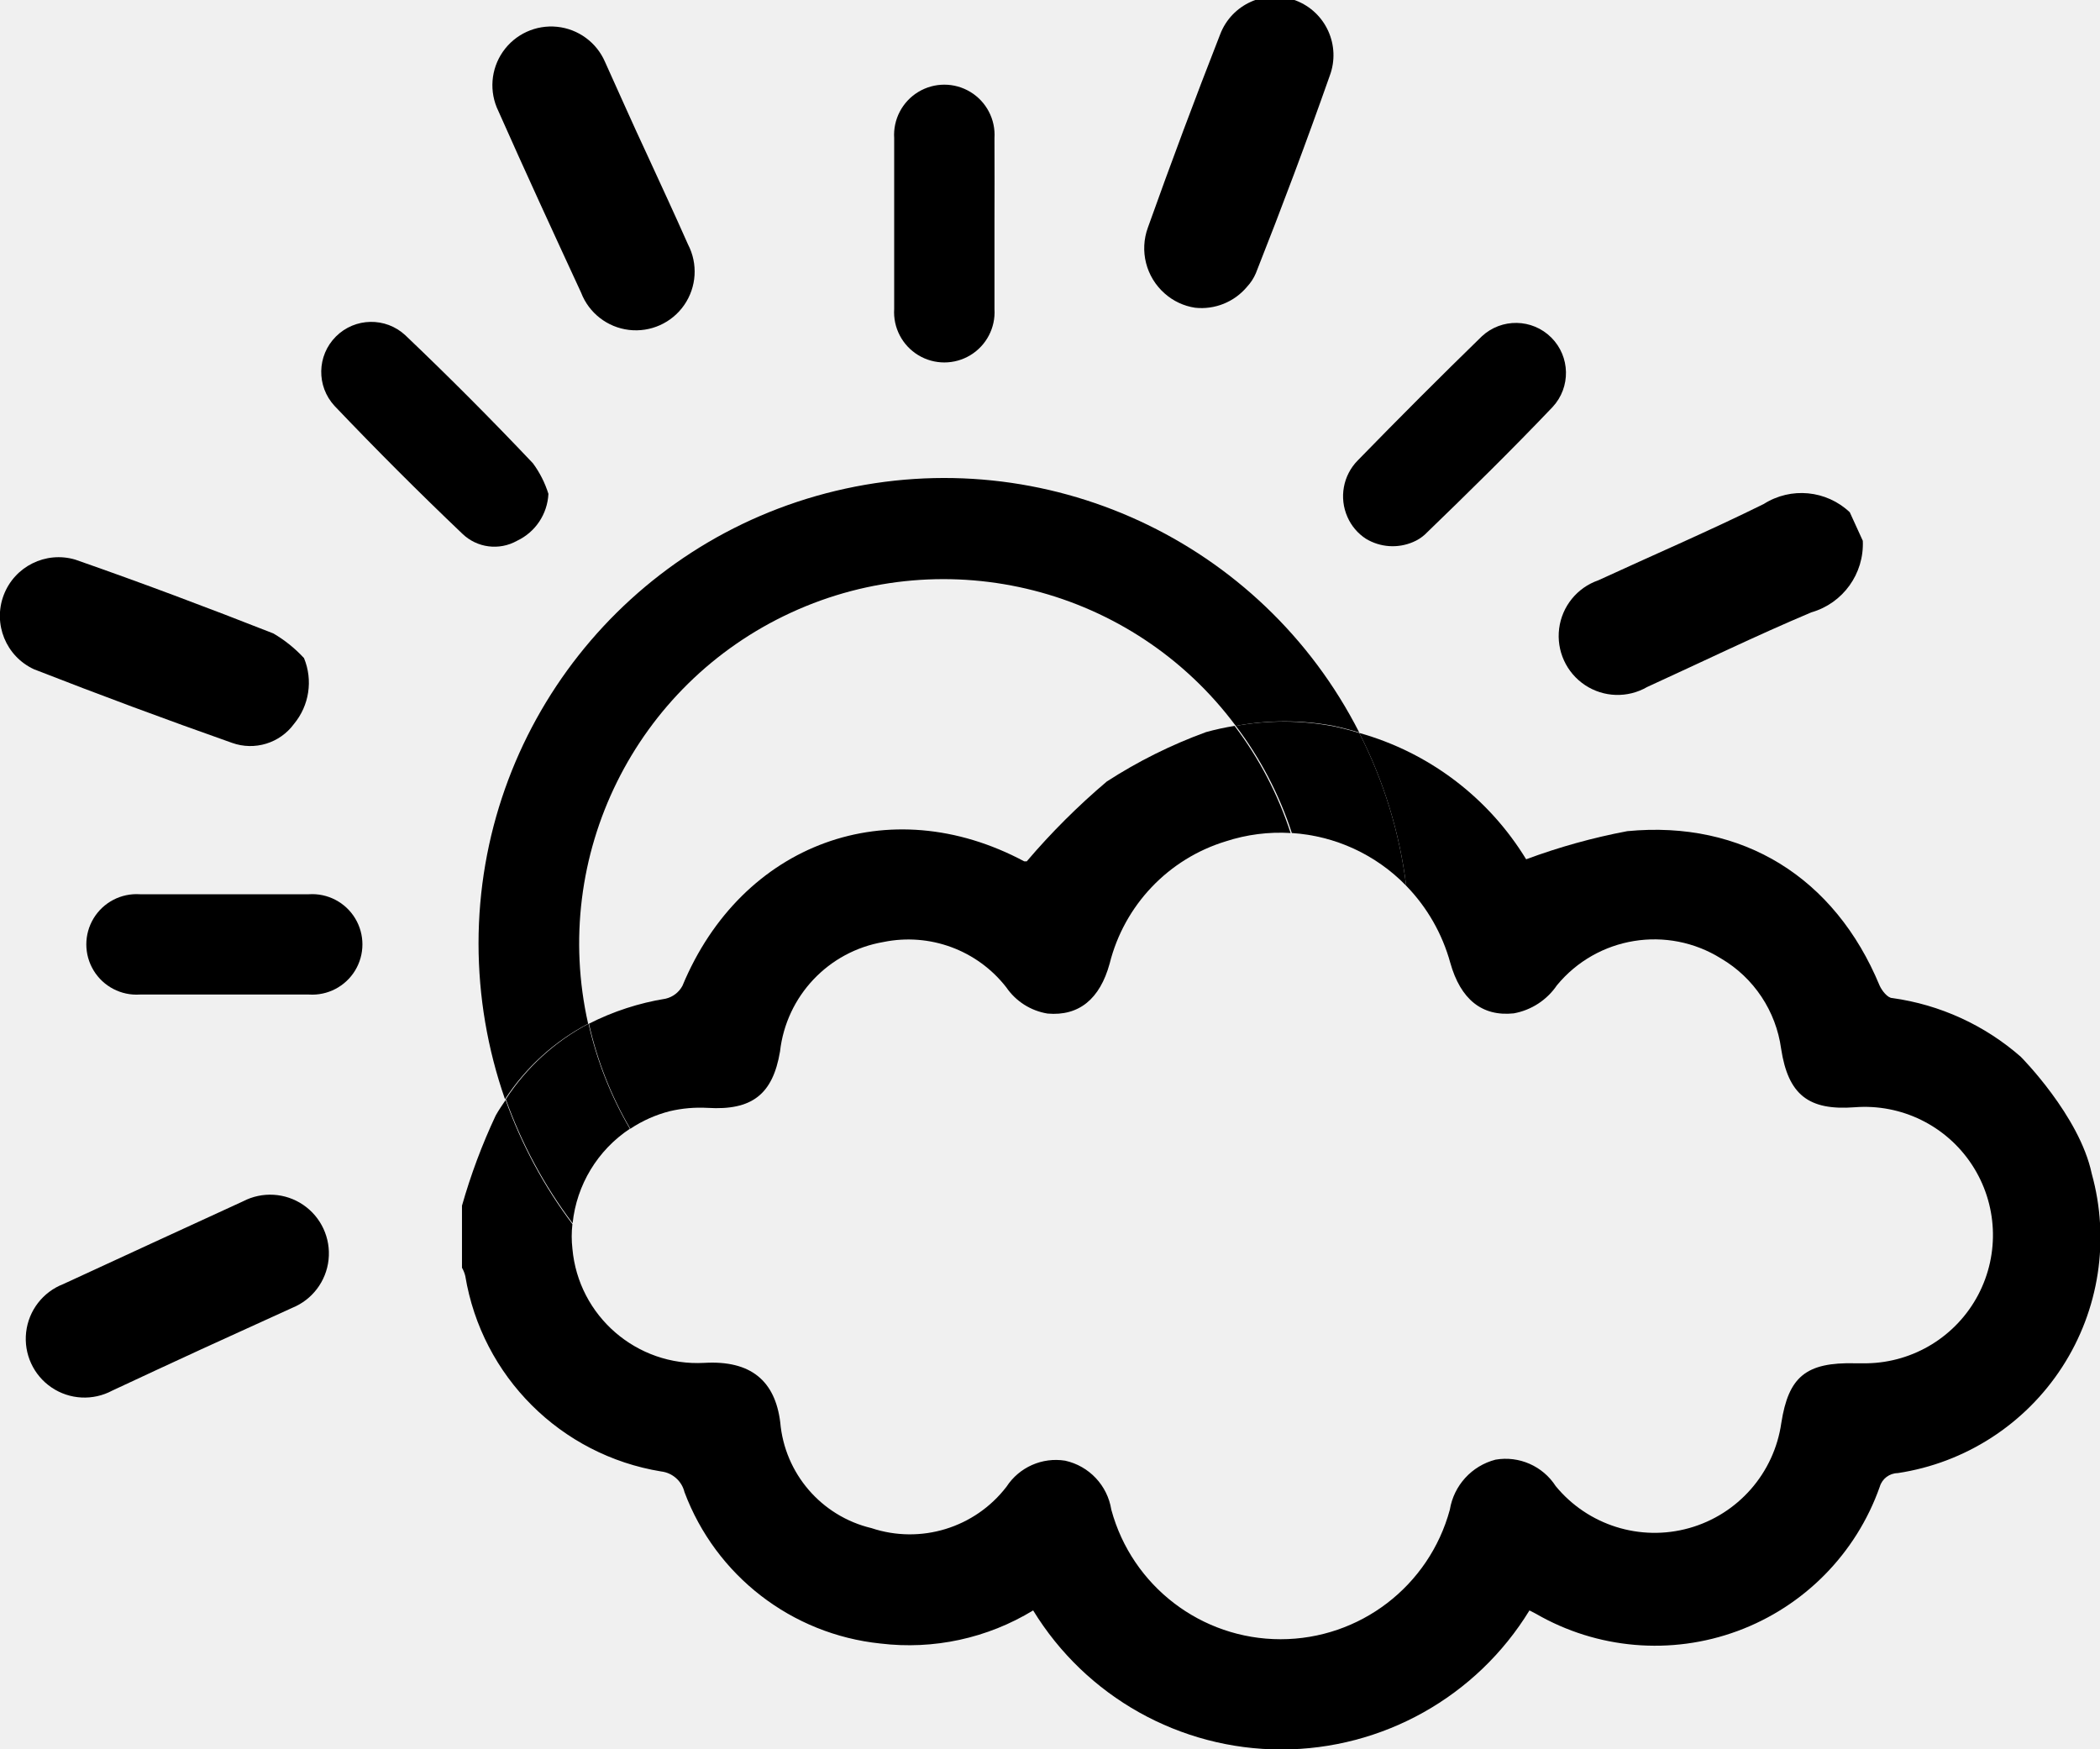
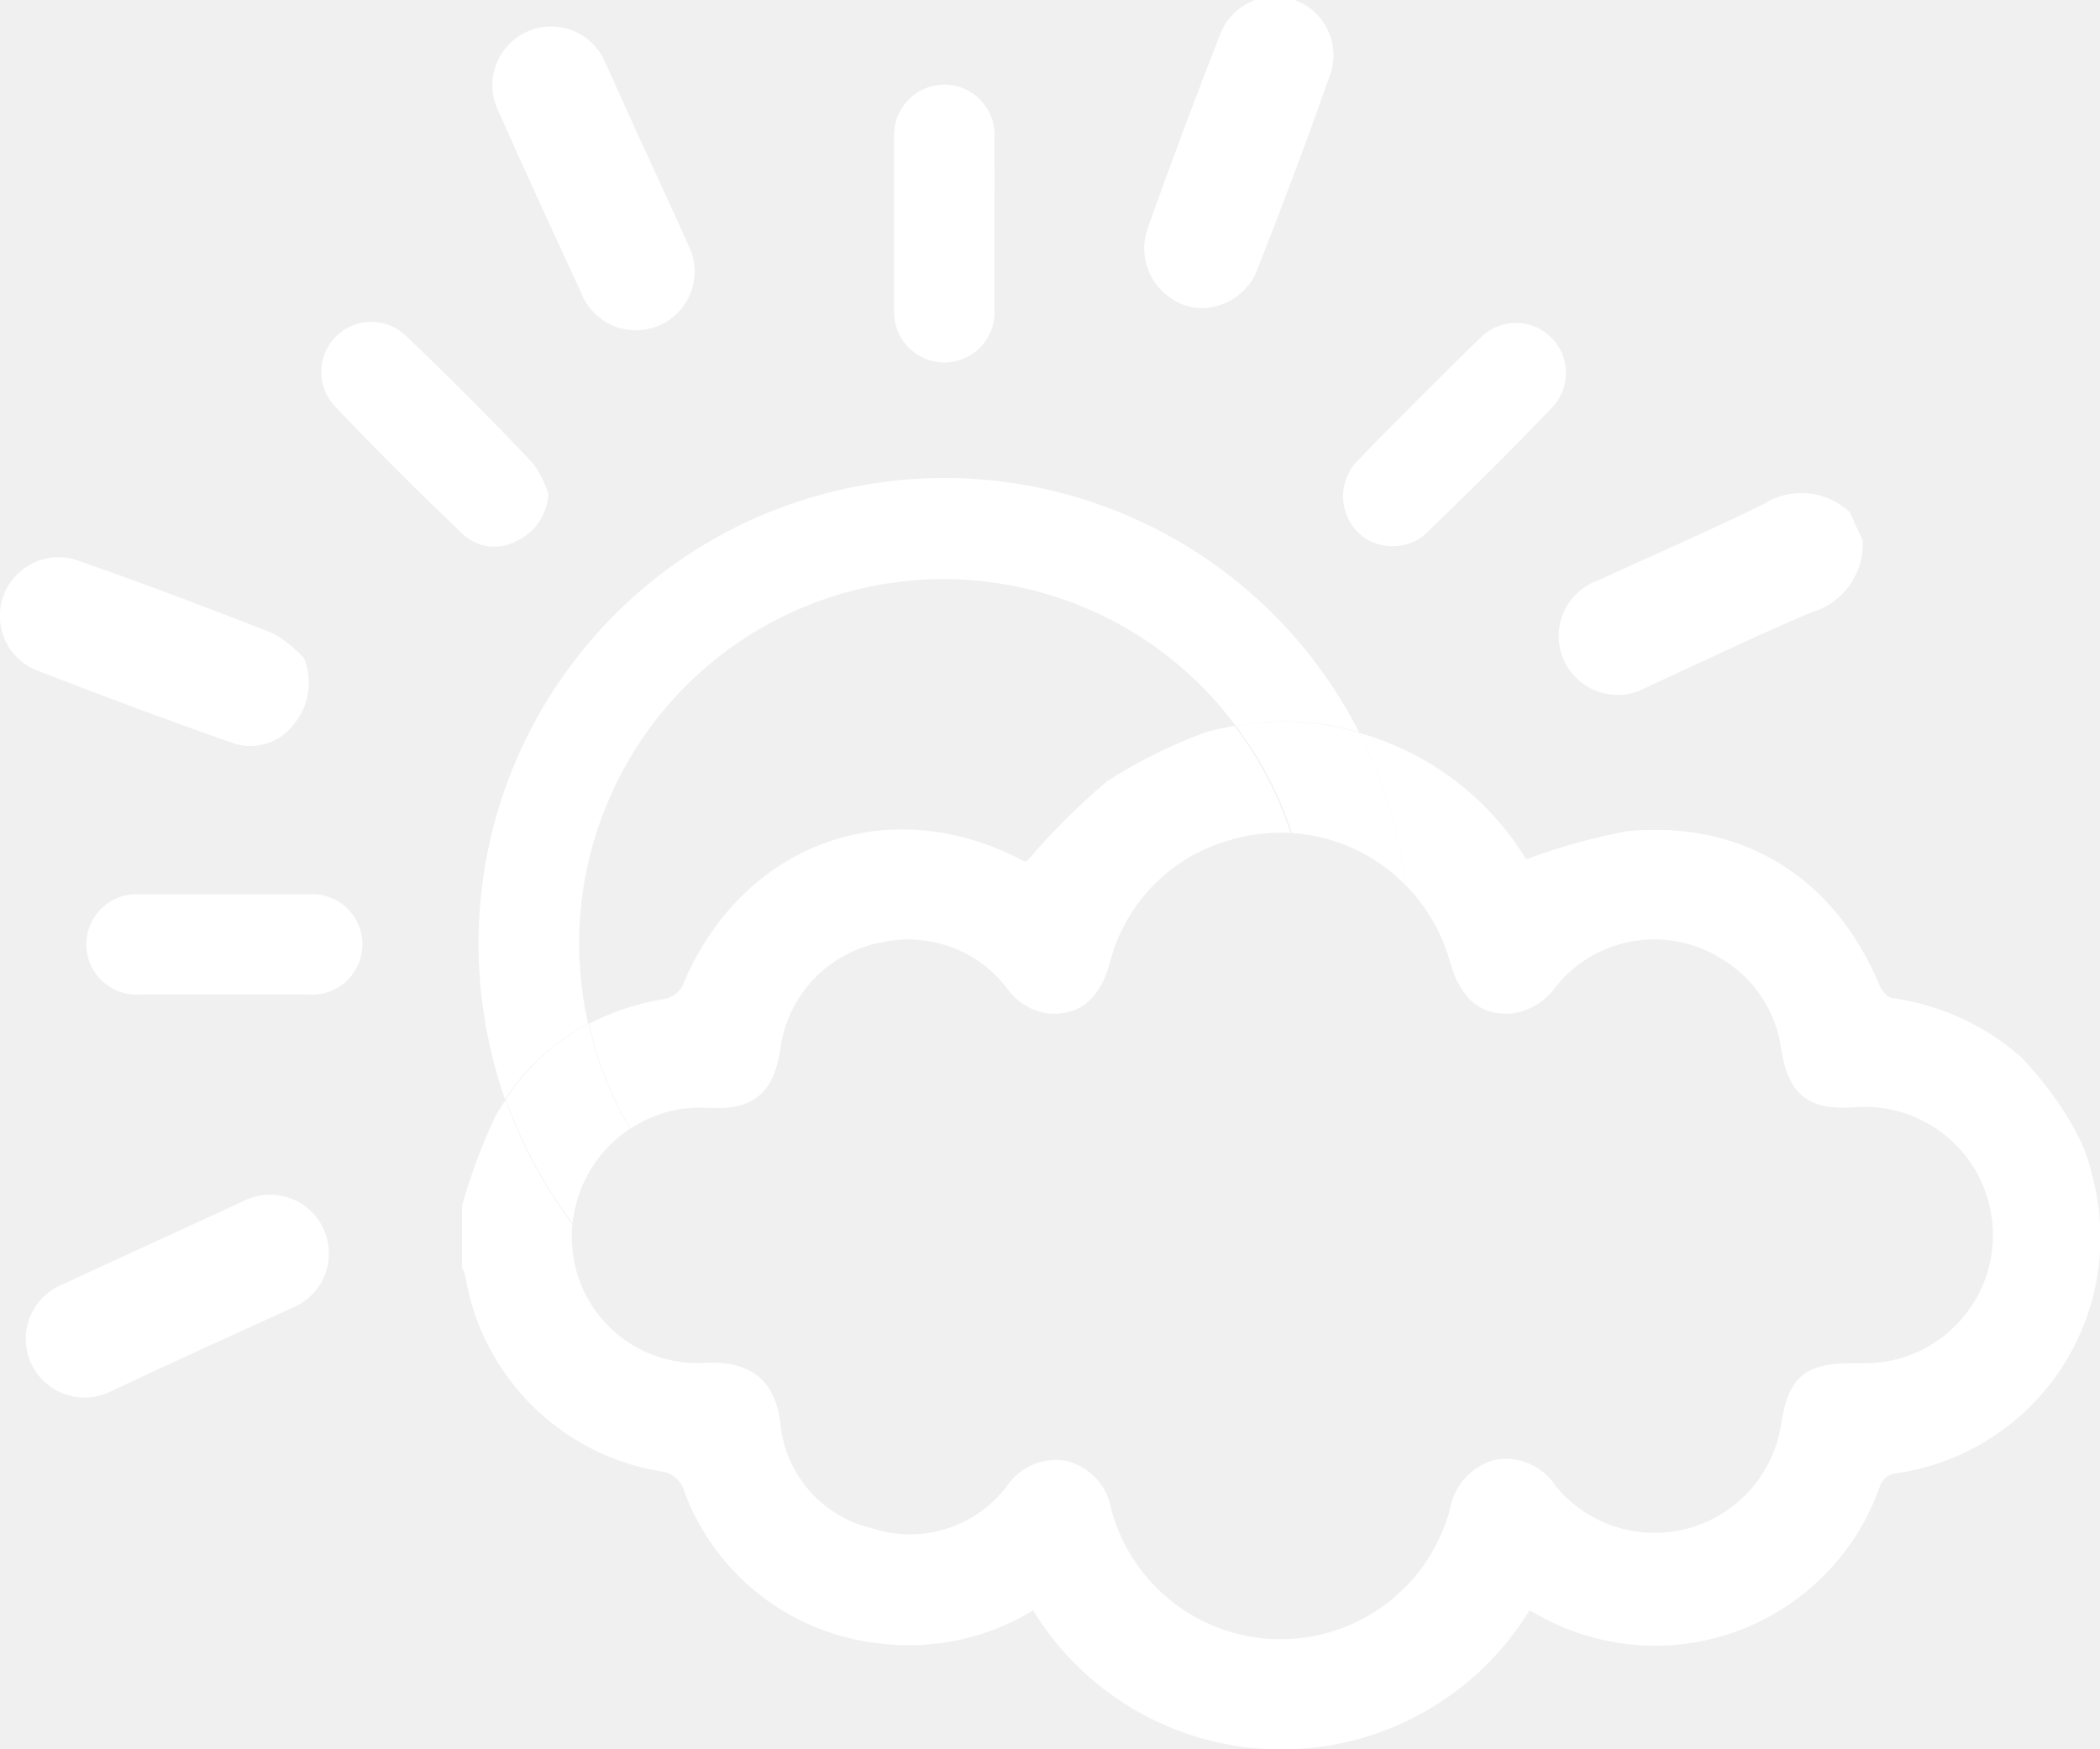
<svg xmlns="http://www.w3.org/2000/svg" viewBox="0 0 101.55 84.55">
  <defs>
    <style>.cls-1{fill:none;}</style>
  </defs>
  <g id="Layer_2" data-name="Layer 2">
    <g id="Layer_1-2" data-name="Layer 1">
-       <path d="M26.52,23.88A2.65,2.65,0,0,1,25,26.15a2.23,2.23,0,0,1-2.64-.34q-3.15-3-6.18-6.18a2.42,2.42,0,0,1,3.42-3.42q3.15,3,6.17,6.19A5,5,0,0,1,26.52,23.88Z" />
-       <path d="M66.05,26.05A2.4,2.4,0,0,1,65.16,25a2.47,2.47,0,0,1,.5-2.74q3-3.08,6-6a2.42,2.42,0,0,1,3.42,3.42c-2,2.1-4.09,4.15-6.18,6.17a2,2,0,0,1-.57.36A2.5,2.5,0,0,1,66.05,26.05Z" />
-       <path d="M48.09,10.81c0,1.38,0,2.76,0,4.13a2.43,2.43,0,1,1-4.85,0q0-4.12,0-8.26a2.43,2.43,0,1,1,4.85,0C48.1,8.06,48.09,9.44,48.09,10.81Z" />
-       <path d="M10.76,48.09h-4a2.43,2.43,0,1,1,0-4.85c2.73,0,5.45,0,8.18,0a2.43,2.43,0,1,1,0,4.85Z" />
-       <path d="M90.08,26.15a3.44,3.44,0,0,1-2.49,3.46c-2.68,1.13-5.29,2.4-7.94,3.61a2.85,2.85,0,1,1-2.36-5.16c2.67-1.23,5.37-2.39,8-3.69a3.4,3.4,0,0,1,4.16.4Z" />
-       <path d="M14.7,31.82A3.12,3.12,0,0,1,14.22,35a2.62,2.62,0,0,1-3,.92q-4.82-1.7-9.58-3.56a2.84,2.84,0,0,1,2-5.3c3.21,1.12,6.4,2.32,9.58,3.57A6.45,6.45,0,0,1,14.7,31.82Z" />
-       <path d="M57.79,14.88a2.85,2.85,0,0,1-1.47-.69A2.91,2.91,0,0,1,55.51,11Q57.18,6.32,59,1.67a2.83,2.83,0,0,1,5.3,2C63.18,6.85,62,10,60.73,13.21a2.27,2.27,0,0,1-.43.66A2.87,2.87,0,0,1,57.79,14.88Z" />
-       <path d="M31.27,7.43c.67,1.46,1.35,2.92,2,4.39a2.84,2.84,0,1,1-5.17,2.33c-1.35-2.92-2.7-5.85-4-8.78A2.84,2.84,0,1,1,29.26,3C29.94,4.5,30.6,6,31.27,7.43Z" />
-       <path d="M9.74,65.24c-1.44.66-2.87,1.33-4.31,2a2.84,2.84,0,1,1-2.37-5.15q4.33-2,8.69-4a2.84,2.84,0,1,1,2.38,5.15C12.67,63.91,11.2,64.57,9.74,65.24Z" />
-       <path class="cls-1" d="M45.65,63.33A17.75,17.75,0,0,0,63.33,45.66a17.42,17.42,0,0,0-.86-5.38,8.46,8.46,0,0,0-3.13.4,8.28,8.28,0,0,0-5.62,5.91c-.48,1.72-1.5,2.55-3,2.42a3,3,0,0,1-2-1.27,6,6,0,0,0-5.94-2.19,6.06,6.06,0,0,0-5,5.29c-.35,2.09-1.37,2.86-3.5,2.73a6.41,6.41,0,0,0-1.85.16,6.2,6.2,0,0,0-1.91.85A17.76,17.76,0,0,0,45.65,63.33Z" />
-       <path class="cls-1" d="M33,47.67c2.91-6.91,10-9.51,16.63-6.07l.12,0a33.56,33.56,0,0,1,3.87-3.86,23.89,23.89,0,0,1,4.8-2.39,12.72,12.72,0,0,1,1.38-.3A17.61,17.61,0,0,0,28.44,49.5a12.63,12.63,0,0,1,3.71-1.21A1.24,1.24,0,0,0,33,47.67Z" />
-       <path class="cls-1" d="M45.64,68.18a22.42,22.42,0,0,1-18-9,5.27,5.27,0,0,0,0,1.19,6.07,6.07,0,0,0,6.38,5.52c2.25-.12,3.42.87,3.67,2.87a5.77,5.77,0,0,0,4.41,5.12,5.89,5.89,0,0,0,6.53-2,2.85,2.85,0,0,1,2.84-1.26,2.89,2.89,0,0,1,2.23,2.37,8.48,8.48,0,0,0,16.37,0,3,3,0,0,1,2.21-2.4,2.88,2.88,0,0,1,2.91,1.28A6.19,6.19,0,0,0,86.14,68.8c.35-2.22,1.18-2.94,3.58-2.88h.57a6.2,6.2,0,1,0-.6-12.38c-2.24.16-3.22-.61-3.56-2.83a6,6,0,0,0-2.9-4.36,6.1,6.1,0,0,0-7.94,1.29A3.22,3.22,0,0,1,73.2,49c-1.53.16-2.57-.67-3.07-2.45A8.62,8.62,0,0,0,68,42.83a22.21,22.21,0,0,1,.18,2.84A22.5,22.5,0,0,1,45.64,68.18Z" />
-       <path d="M28.44,49.5A17.62,17.62,0,0,1,59.76,35.1a12.92,12.92,0,0,1,4.73,0c.42.09.84.2,1.24.32A22.52,22.52,0,0,0,23.14,45.62a22.89,22.89,0,0,0,1.28,7.53A10.79,10.79,0,0,1,28.44,49.5Z" />
-       <path d="M34.22,53.57c2.13.13,3.15-.64,3.5-2.73a6.06,6.06,0,0,1,5-5.29,6,6,0,0,1,5.94,2.19,3,3,0,0,0,2,1.27c1.51.13,2.53-.7,3-2.42a8.28,8.28,0,0,1,5.62-5.91,8.46,8.46,0,0,1,3.13-.4,17.55,17.55,0,0,0-2.71-5.18,12.72,12.72,0,0,0-1.38.3,23.89,23.89,0,0,0-4.8,2.39,33.56,33.56,0,0,0-3.87,3.86l-.12,0C43,38.16,35.87,40.76,33,47.67a1.24,1.24,0,0,1-.81.62,12.63,12.63,0,0,0-3.71,1.21,17.7,17.7,0,0,0,2,5.08,6.2,6.2,0,0,1,1.91-.85A6.41,6.41,0,0,1,34.22,53.57Z" />
-       <path d="M101.15,56.75c-.59-2.8-3.43-5.65-3.43-5.65a11.91,11.91,0,0,0-6.21-2.84c-.23,0-.51-.36-.62-.61-2.16-5.21-6.61-8-12.2-7.46a30.07,30.07,0,0,0-4.89,1.36,13.82,13.82,0,0,0-8.07-6.11A22.32,22.32,0,0,1,68,42.83a8.62,8.62,0,0,1,2.13,3.72c.5,1.78,1.54,2.61,3.07,2.45a3.22,3.22,0,0,0,2.09-1.36,6.1,6.1,0,0,1,7.94-1.29,6,6,0,0,1,2.9,4.36c.34,2.22,1.32,3,3.56,2.83a6.2,6.2,0,1,1,.6,12.38h-.57c-2.4-.06-3.23.66-3.58,2.88a6.19,6.19,0,0,1-10.91,3.06,2.88,2.88,0,0,0-2.91-1.28A3,3,0,0,0,70.11,73a8.48,8.48,0,0,1-16.37,0,2.89,2.89,0,0,0-2.23-2.37,2.85,2.85,0,0,0-2.84,1.26,5.89,5.89,0,0,1-6.53,2,5.77,5.77,0,0,1-4.41-5.12c-.25-2-1.42-3-3.67-2.87a6.07,6.07,0,0,1-6.38-5.52,5.27,5.27,0,0,1,0-1.19,22.58,22.58,0,0,1-3.23-6c-.16.24-.33.48-.48.75a28.75,28.75,0,0,0-1.63,4.36v3a1.52,1.52,0,0,1,.16.4,11.47,11.47,0,0,0,9.47,9.45,1.32,1.32,0,0,1,1.13,1,11.37,11.37,0,0,0,9.47,7.32,11.54,11.54,0,0,0,7.39-1.6,14.07,14.07,0,0,0,24,0l.31.16a11.52,11.52,0,0,0,16.63-6.14.92.92,0,0,1,.87-.66A11.52,11.52,0,0,0,101.15,56.75Z" />
-       <path d="M59.76,35.1a17.55,17.55,0,0,1,2.71,5.18A8.46,8.46,0,0,1,68,42.83a22.32,22.32,0,0,0-2.27-7.39c-.4-.12-.82-.23-1.24-.32A12.92,12.92,0,0,0,59.76,35.1Z" />
-       <path d="M30.46,54.58a17.7,17.7,0,0,1-2-5.08,10.79,10.79,0,0,0-4,3.65,22.58,22.58,0,0,0,3.23,6A6.26,6.26,0,0,1,30.46,54.58Z" />
+       <path fill="white" d="M26.52,23.88A2.65,2.65,0,0,1,25,26.15a2.23,2.23,0,0,1-2.64-.34q-3.15-3-6.18-6.18a2.42,2.42,0,0,1,3.42-3.42q3.15,3,6.17,6.19A5,5,0,0,1,26.52,23.88Z" />
+       <path fill="white" d="M66.05,26.05A2.4,2.4,0,0,1,65.16,25a2.47,2.47,0,0,1,.5-2.74q3-3.08,6-6a2.42,2.42,0,0,1,3.42,3.42c-2,2.1-4.09,4.15-6.18,6.17a2,2,0,0,1-.57.36A2.5,2.5,0,0,1,66.05,26.05Z" />
+       <path fill="white" d="M48.09,10.81c0,1.38,0,2.76,0,4.13a2.43,2.43,0,1,1-4.85,0q0-4.12,0-8.26a2.43,2.43,0,1,1,4.85,0C48.1,8.06,48.09,9.44,48.09,10.81Z" />
+       <path fill="white" d="M10.76,48.09h-4a2.43,2.43,0,1,1,0-4.85c2.73,0,5.45,0,8.18,0a2.43,2.43,0,1,1,0,4.85Z" />
+       <path fill="white" d="M90.08,26.15a3.44,3.44,0,0,1-2.49,3.46c-2.68,1.13-5.29,2.4-7.94,3.61a2.85,2.85,0,1,1-2.36-5.16c2.67-1.23,5.37-2.39,8-3.69a3.4,3.4,0,0,1,4.16.4Z" />
+       <path fill="white" d="M14.7,31.82A3.12,3.12,0,0,1,14.22,35a2.62,2.62,0,0,1-3,.92q-4.82-1.7-9.58-3.56a2.84,2.84,0,0,1,2-5.3c3.21,1.12,6.4,2.32,9.58,3.57A6.45,6.45,0,0,1,14.7,31.82Z" />
+       <path fill="white" d="M57.79,14.88a2.85,2.85,0,0,1-1.47-.69A2.91,2.91,0,0,1,55.51,11Q57.18,6.32,59,1.67a2.83,2.83,0,0,1,5.3,2C63.18,6.85,62,10,60.73,13.21a2.27,2.27,0,0,1-.43.66A2.87,2.87,0,0,1,57.79,14.88Z" />
+       <path fill="white" d="M31.27,7.43c.67,1.46,1.35,2.92,2,4.39a2.84,2.84,0,1,1-5.17,2.33c-1.35-2.92-2.7-5.85-4-8.78A2.84,2.84,0,1,1,29.26,3C29.94,4.5,30.6,6,31.27,7.43Z" />
+       <path fill="white" d="M9.74,65.24c-1.44.66-2.87,1.33-4.31,2a2.84,2.84,0,1,1-2.37-5.15q4.33-2,8.69-4a2.84,2.84,0,1,1,2.38,5.15C12.67,63.91,11.2,64.57,9.74,65.24Z" />
+       <path fill="white" class="cls-1" d="M45.65,63.33A17.75,17.75,0,0,0,63.33,45.66a17.42,17.42,0,0,0-.86-5.38,8.46,8.46,0,0,0-3.13.4,8.28,8.28,0,0,0-5.62,5.91c-.48,1.72-1.5,2.55-3,2.42a3,3,0,0,1-2-1.27,6,6,0,0,0-5.94-2.19,6.06,6.06,0,0,0-5,5.29c-.35,2.09-1.37,2.86-3.5,2.73a6.41,6.41,0,0,0-1.85.16,6.2,6.2,0,0,0-1.91.85A17.76,17.76,0,0,0,45.65,63.33Z" />
+       <path fill="white" class="cls-1" d="M33,47.67c2.91-6.91,10-9.51,16.63-6.07l.12,0a33.56,33.56,0,0,1,3.87-3.86,23.89,23.89,0,0,1,4.8-2.39,12.72,12.72,0,0,1,1.38-.3A17.61,17.61,0,0,0,28.44,49.5a12.63,12.63,0,0,1,3.71-1.21A1.24,1.24,0,0,0,33,47.67Z" />
+       <path fill="white" class="cls-1" d="M45.64,68.18a22.42,22.42,0,0,1-18-9,5.27,5.27,0,0,0,0,1.19,6.07,6.07,0,0,0,6.38,5.52c2.25-.12,3.42.87,3.67,2.87a5.77,5.77,0,0,0,4.41,5.12,5.89,5.89,0,0,0,6.53-2,2.85,2.85,0,0,1,2.84-1.26,2.89,2.89,0,0,1,2.23,2.37,8.48,8.48,0,0,0,16.37,0,3,3,0,0,1,2.21-2.4,2.88,2.88,0,0,1,2.91,1.28A6.19,6.19,0,0,0,86.14,68.8c.35-2.22,1.18-2.94,3.58-2.88h.57a6.2,6.2,0,1,0-.6-12.38c-2.24.16-3.22-.61-3.56-2.83a6,6,0,0,0-2.9-4.36,6.1,6.1,0,0,0-7.94,1.29A3.22,3.22,0,0,1,73.2,49c-1.53.16-2.57-.67-3.07-2.45A8.62,8.62,0,0,0,68,42.83a22.21,22.21,0,0,1,.18,2.84A22.5,22.5,0,0,1,45.64,68.18Z" />
+       <path fill="white" d="M28.44,49.5A17.62,17.62,0,0,1,59.76,35.1a12.92,12.92,0,0,1,4.73,0c.42.09.84.2,1.24.32A22.52,22.52,0,0,0,23.14,45.62a22.89,22.89,0,0,0,1.28,7.53A10.79,10.79,0,0,1,28.44,49.5Z" />
+       <path fill="white" d="M34.22,53.57c2.13.13,3.15-.64,3.5-2.73a6.06,6.06,0,0,1,5-5.29,6,6,0,0,1,5.94,2.19,3,3,0,0,0,2,1.27c1.51.13,2.53-.7,3-2.42a8.28,8.28,0,0,1,5.62-5.91,8.46,8.46,0,0,1,3.13-.4,17.55,17.55,0,0,0-2.71-5.18,12.72,12.72,0,0,0-1.38.3,23.89,23.89,0,0,0-4.8,2.39,33.56,33.56,0,0,0-3.87,3.86l-.12,0C43,38.16,35.87,40.76,33,47.67a1.24,1.24,0,0,1-.81.62,12.63,12.63,0,0,0-3.71,1.21,17.7,17.7,0,0,0,2,5.08,6.2,6.2,0,0,1,1.91-.85A6.41,6.41,0,0,1,34.22,53.57Z" />
+       <path fill="white" d="M101.15,56.75c-.59-2.8-3.43-5.65-3.43-5.65a11.91,11.91,0,0,0-6.21-2.84c-.23,0-.51-.36-.62-.61-2.16-5.21-6.61-8-12.2-7.46a30.07,30.07,0,0,0-4.89,1.36,13.82,13.82,0,0,0-8.07-6.11A22.32,22.32,0,0,1,68,42.83a8.62,8.62,0,0,1,2.13,3.72c.5,1.78,1.54,2.61,3.07,2.45a3.22,3.22,0,0,0,2.09-1.36,6.1,6.1,0,0,1,7.94-1.29,6,6,0,0,1,2.9,4.36c.34,2.22,1.32,3,3.56,2.83a6.2,6.2,0,1,1,.6,12.38h-.57c-2.4-.06-3.23.66-3.58,2.88a6.19,6.19,0,0,1-10.91,3.06,2.88,2.88,0,0,0-2.91-1.28A3,3,0,0,0,70.11,73a8.48,8.48,0,0,1-16.37,0,2.89,2.89,0,0,0-2.23-2.37,2.85,2.85,0,0,0-2.84,1.26,5.89,5.89,0,0,1-6.53,2,5.77,5.77,0,0,1-4.41-5.12c-.25-2-1.42-3-3.67-2.87a6.07,6.07,0,0,1-6.38-5.52,5.27,5.27,0,0,1,0-1.19,22.58,22.58,0,0,1-3.23-6c-.16.24-.33.48-.48.75a28.75,28.75,0,0,0-1.63,4.36v3a1.52,1.52,0,0,1,.16.4,11.47,11.47,0,0,0,9.47,9.45,1.32,1.32,0,0,1,1.13,1,11.37,11.37,0,0,0,9.47,7.32,11.54,11.54,0,0,0,7.39-1.6,14.07,14.07,0,0,0,24,0l.31.16a11.52,11.52,0,0,0,16.63-6.14.92.92,0,0,1,.87-.66A11.52,11.52,0,0,0,101.15,56.75Z" />
+       <path fill="white" d="M59.76,35.1a17.55,17.55,0,0,1,2.71,5.18A8.46,8.46,0,0,1,68,42.83a22.32,22.32,0,0,0-2.27-7.39c-.4-.12-.82-.23-1.24-.32A12.92,12.92,0,0,0,59.76,35.1Z" />
+       <path fill="white" d="M30.46,54.58a17.7,17.7,0,0,1-2-5.08,10.79,10.79,0,0,0-4,3.65,22.58,22.58,0,0,0,3.23,6A6.26,6.26,0,0,1,30.46,54.58Z" />
    </g>
  </g>
</svg>
